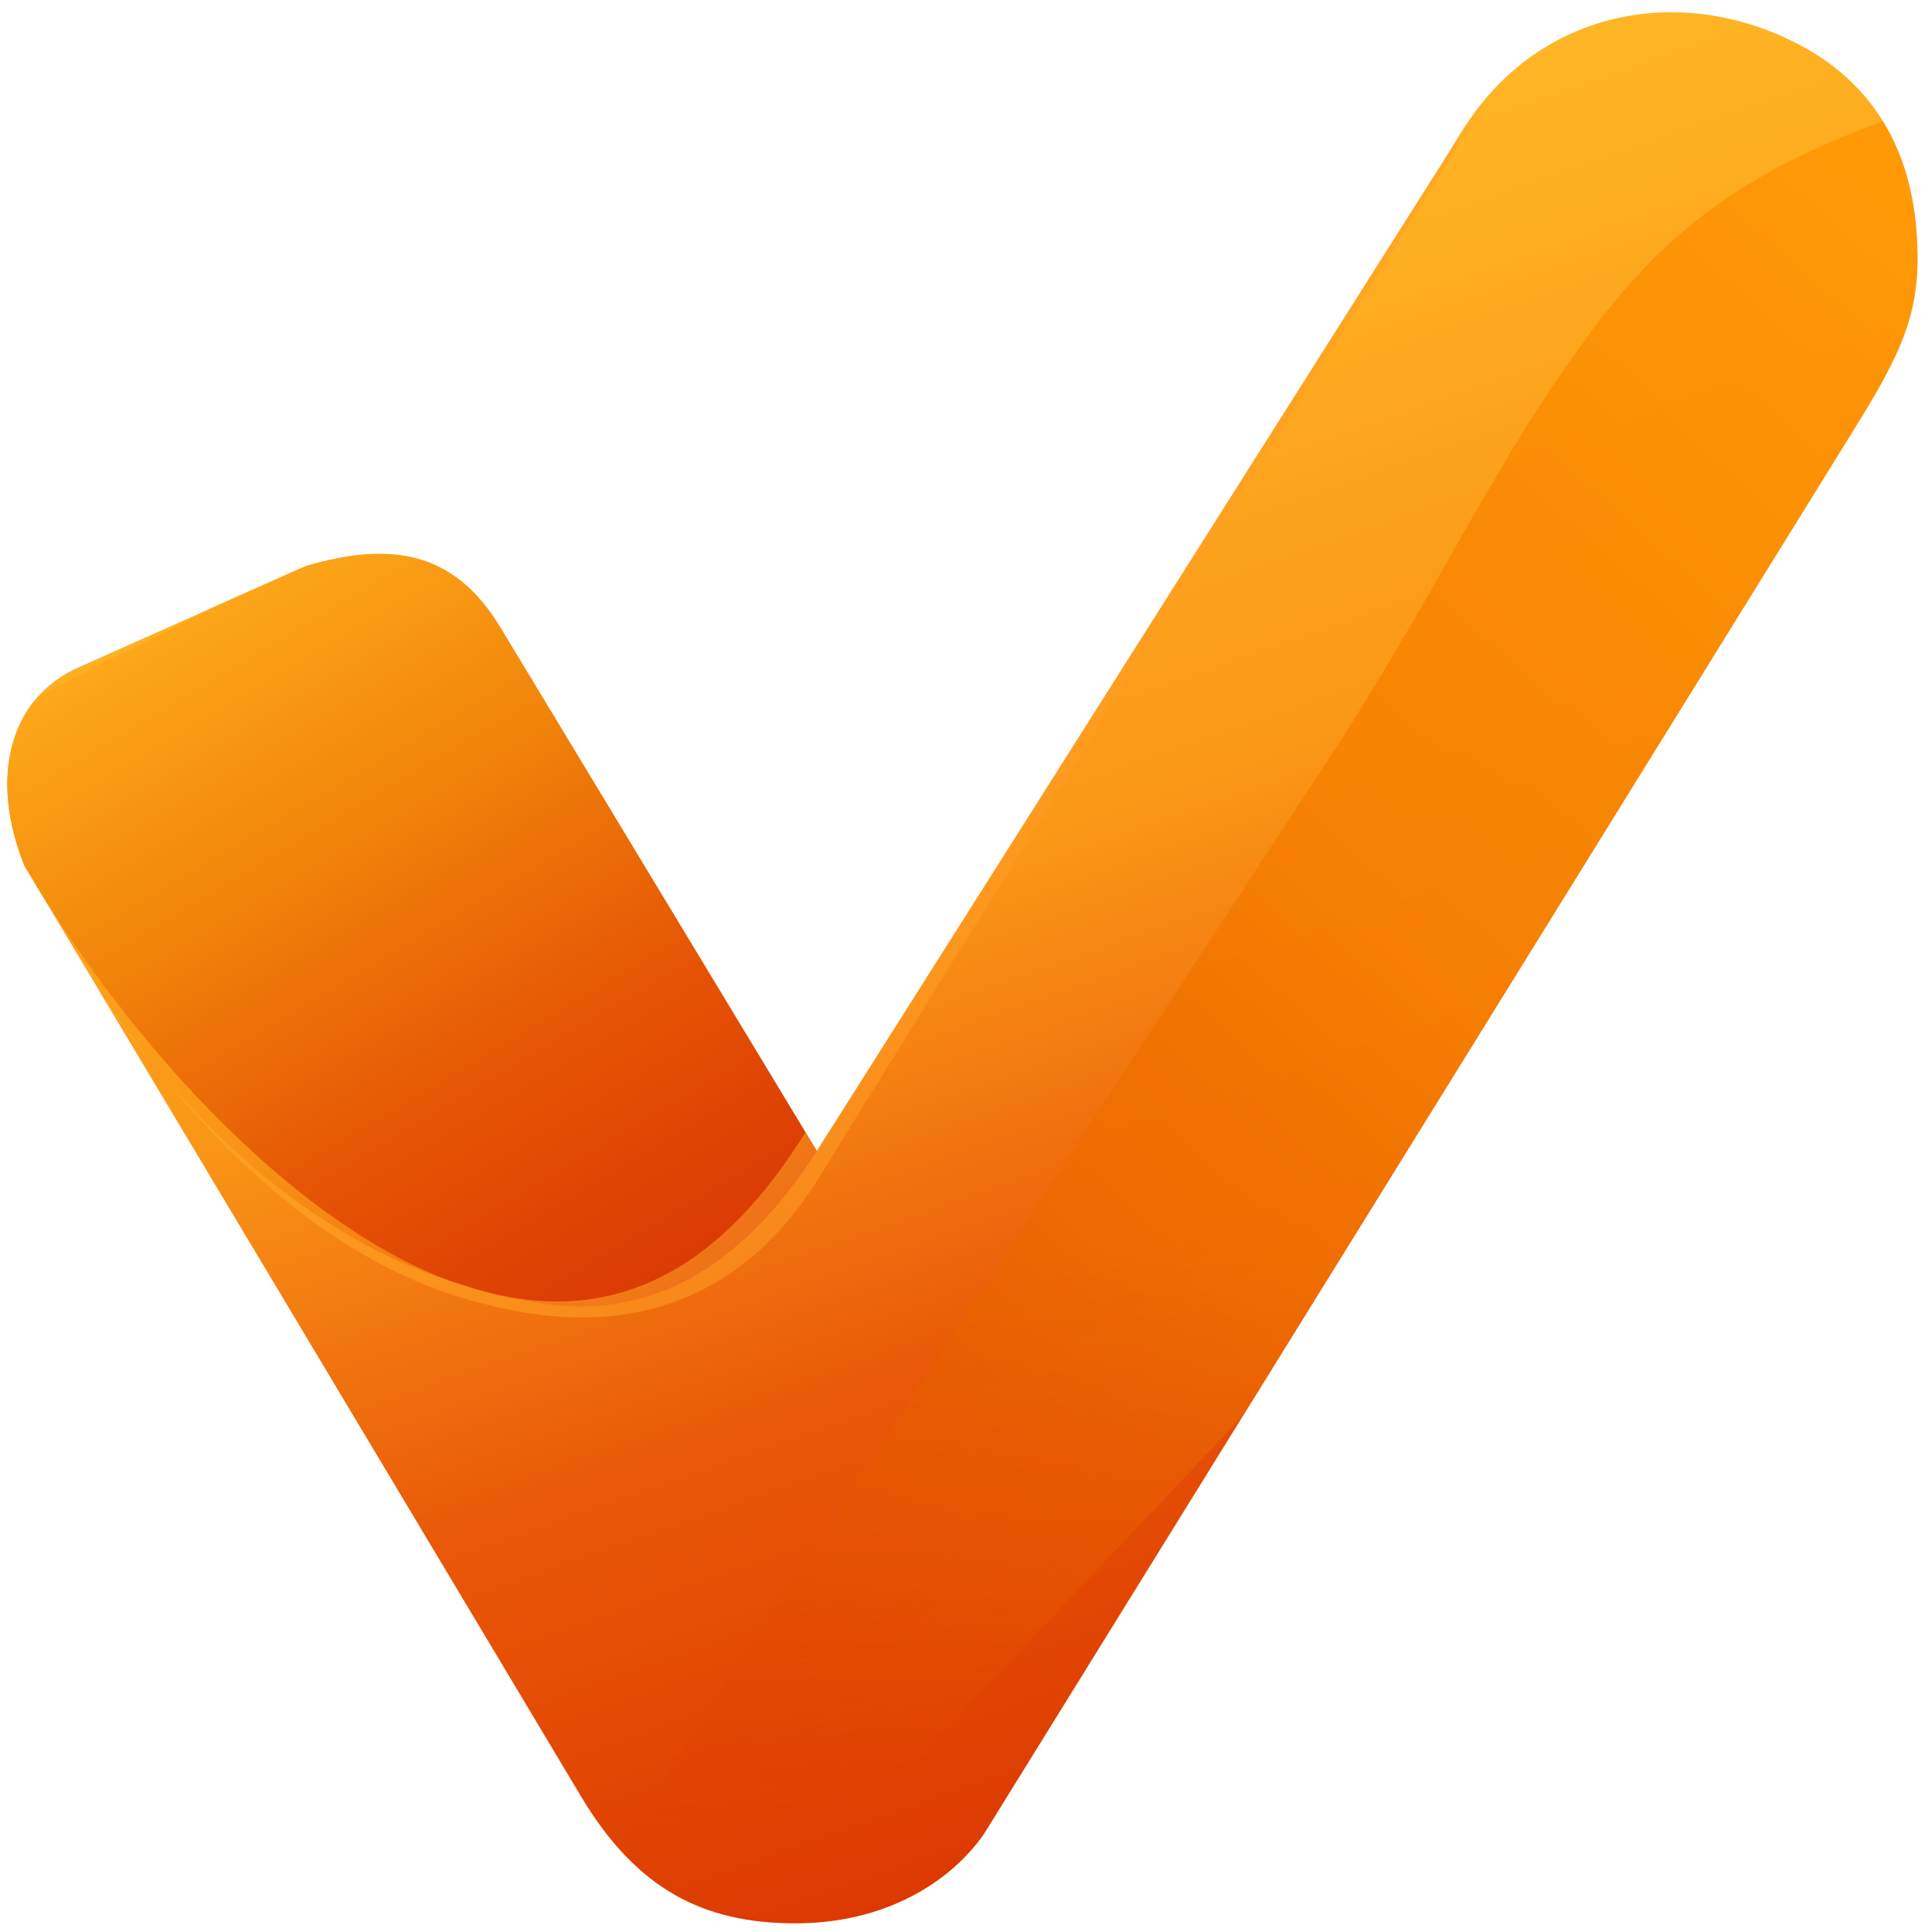
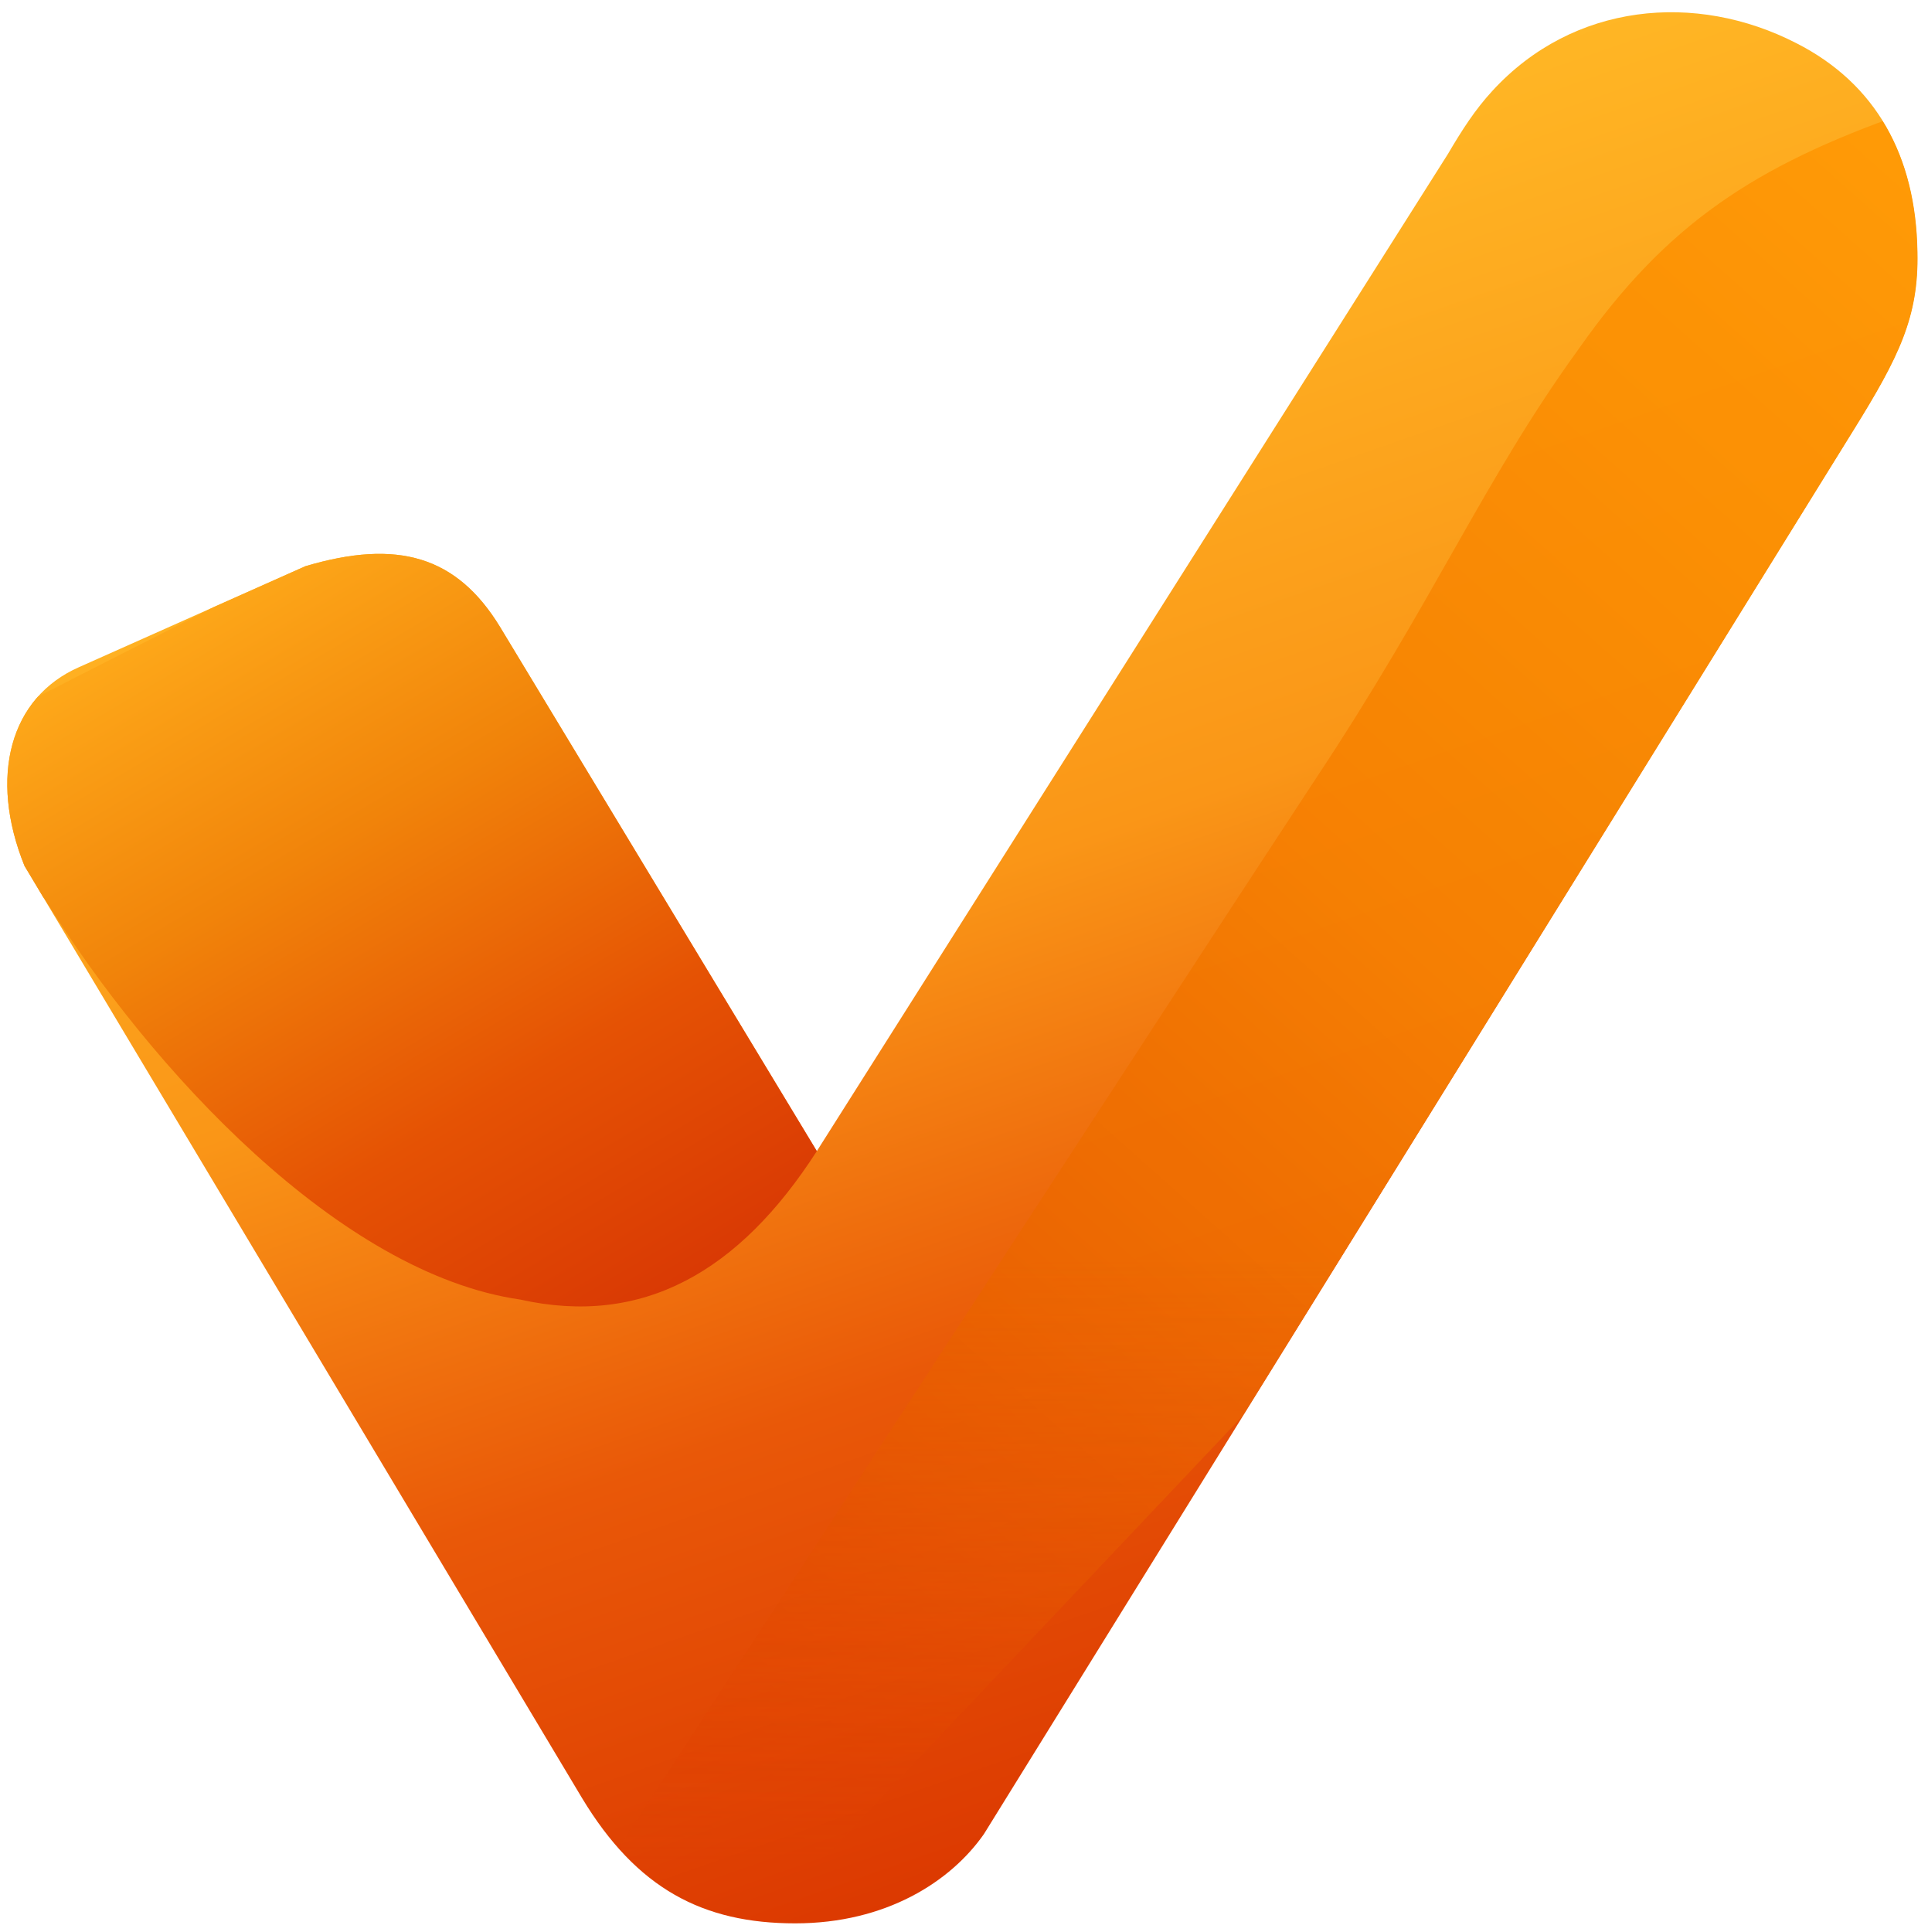
<svg xmlns="http://www.w3.org/2000/svg" viewBox="0 0 1338 1341" width="1338" height="1341" role="img" aria-label="Orangefarbenes dreidimensionales Häkchen">
  <defs>
    <linearGradient id="base" x1="22%" y1="0%" x2="57%" y2="100%">
      <stop offset="0%" stop-color="#ffc72f" />
      <stop offset="22%" stop-color="#ffb323" />
      <stop offset="49%" stop-color="#fa9617" />
      <stop offset="72%" stop-color="#e95808" />
      <stop offset="100%" stop-color="#da3500" />
    </linearGradient>
    <linearGradient id="left" gradientUnits="userSpaceOnUse" x1="140" y1="390" x2="450" y2="910">
      <stop offset="0%" stop-color="#ffac1b" />
      <stop offset="35%" stop-color="#f1840a" />
      <stop offset="70%" stop-color="#e55204" />
      <stop offset="100%" stop-color="#d93904" />
    </linearGradient>
    <linearGradient id="right" x1="88%" y1="3%" x2="22%" y2="100%">
      <stop offset="0%" stop-color="#ff9904" />
      <stop offset="42%" stop-color="#f68102" />
      <stop offset="79%" stop-color="#e75a00" />
      <stop offset="100%" stop-color="#df3900" />
    </linearGradient>
-     <linearGradient id="rim" x1="5%" y1="25%" x2="83%" y2="90%">
-       <stop offset="0%" stop-color="#ffc345" stop-opacity="0.64" />
-       <stop offset="35%" stop-color="#ffac28" stop-opacity="0.66" />
-       <stop offset="73%" stop-color="#ff9a21" stop-opacity="0.66" />
-       <stop offset="100%" stop-color="#ffaf38" stop-opacity="0" />
-     </linearGradient>
    <linearGradient id="facetOpacity" x1="0" y1="0" x2="0" y2="1">
      <stop offset="0%" stop-color="white" />
      <stop offset="65%" stop-color="white" />
      <stop offset="96%" stop-color="black" />
      <stop offset="100%" stop-color="black" />
    </linearGradient>
    <mask id="fadeFacet" maskUnits="userSpaceOnUse" x="0" y="0" width="1338" height="1341">
      <rect x="0" y="0" width="1338" height="1341" fill="url(#facetOpacity)" />
    </mask>
    <clipPath id="outerClip">
      <path d="M 1247,30 C 1177,-6 1092,2 1036,63 C 1024,76 1015,90 1005,107 L 567,799 L 347,435 C 317,386 276,374 212,393 L 55,463 C 7,484 -8,539 17,601 L 404,1248 C 442,1311 488,1335 552,1335 C 615,1335 660,1306 683,1273 L 1287,298 C 1318,248 1332,220 1331,175 C 1330,108 1302,58 1247,30 Z" />
    </clipPath>
  </defs>
  <path d="M 1247,30 C 1177,-6 1092,2 1036,63 C 1024,76 1015,90 1005,107 L 567,799 L 347,435 C 317,386 276,374 212,393 L 55,463 C 7,484 -8,539 17,601 L 404,1248 C 442,1311 488,1335 552,1335 C 615,1335 660,1306 683,1273 L 1287,298 C 1318,248 1332,220 1331,175 C 1330,108 1302,58 1247,30 Z" fill="url(#base)" />
  <g clip-path="url(#outerClip)">
    <path d="M -18,506 L 212,389 C 277,366 321,389 348,435 L 567,799 C 513,883 446,921 361,902 C 236,884 105,743 31,624 C 4,590 -8,549 -18,506 Z" fill="url(#left)" />
-     <path d="M -3,568 C 86,747 201,857 322,892 C 426,927 499,877 552,797 L 1005,107 L 1033,67 L 570,815 C 516,904 434,931 336,905 C 209,874 95,754 -3,568 Z" fill="url(#rim)" />
    <path d="M 1321,79 C 1219,115 1157,155 1096,242 C 1030,333 996,416 913,541 C 785,736 620,991 425,1289 L 430,1440 L 1450,362 L 1362,107 Z" fill="url(#right)" opacity="0.94" mask="url(#fadeFacet)" />
  </g>
</svg>
